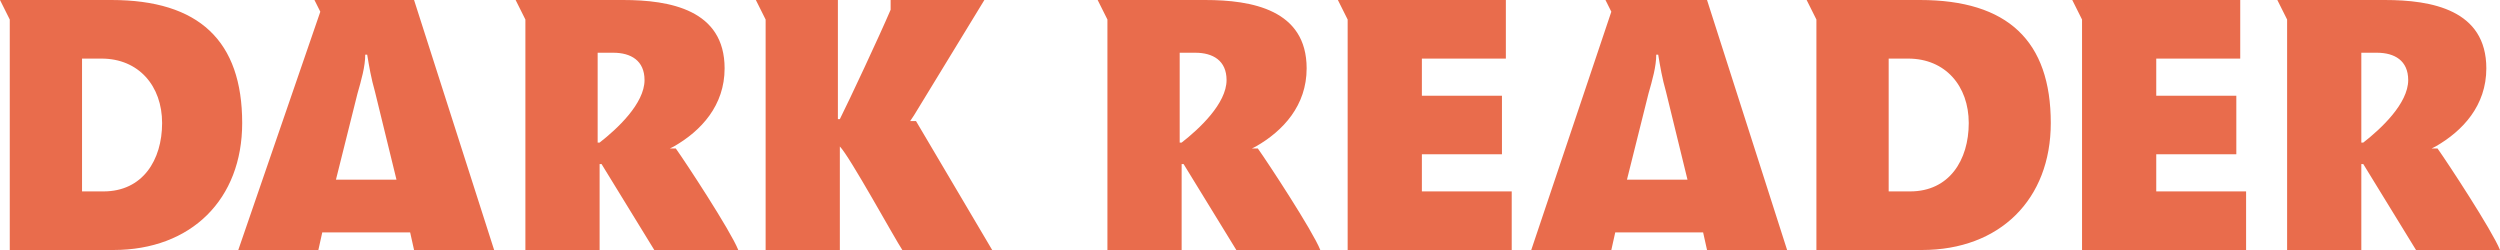
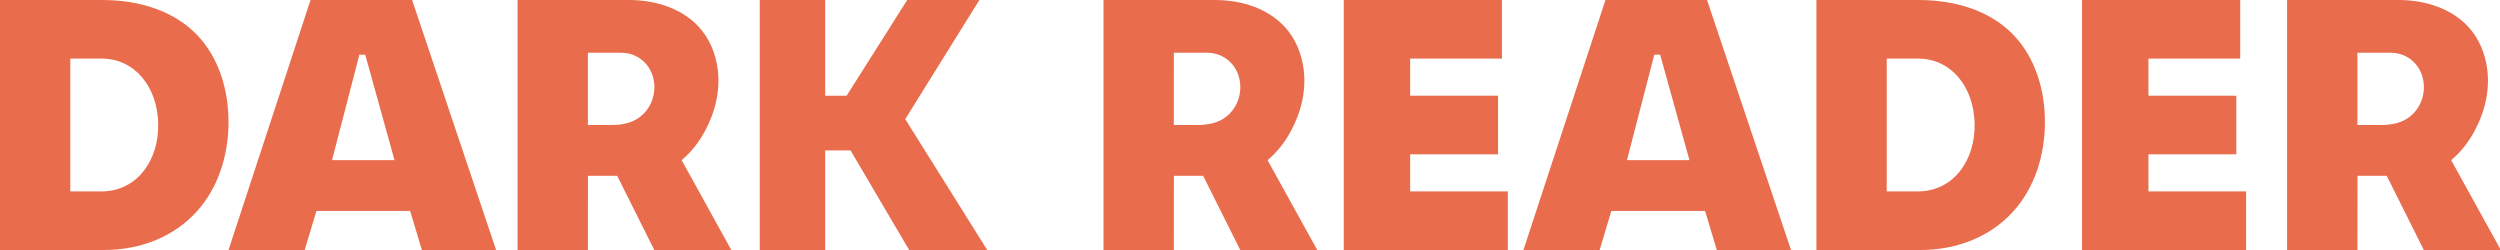
- <svg xmlns="http://www.w3.org/2000/svg" width="1280" height="128" version="1.1">
-   <path style="fill: #e96c4c;" d="m 0,0 5,10 0,118 53,0 c 40,0 66,-26 66,-65 0,-42 -22,-63 -67,-63 l -57,0 z m 161,0 3,6 -42,122 41,0 2,-9 45,0 2,9 41,0 -41,-128 -52,0 z m 103,0 5,10 0,118 38,0 0,-44 1,0 27,44 43,0 c -4,-10 -27,-45 -32,-52 l -3,0 2,-1 c 14,-8 26,-21 26,-40 0,-30 -28,-35 -52,-35 l -55,0 z m 123,0 5,10 0,118 38,0 0,-53 0,0 c 5,5 28,47 32,53 l 46,0 -39,-66 -3,0 2,-3 36,-59 -48,0 0,5 c -6,14 -21,46 -26,56 l -1,0 0,-61 -43,0 z m 175,0 5,10 0,118 38,0 0,-44 1,0 27,44 43,0 c -4,-10 -27,-45 -32,-52 l -3,0 2,-1 c 14,-8 26,-21 26,-40 0,-30 -28,-35 -52,-35 l -55,0 z m 123,0 5,10 0,118 84,0 0,-30 -46,0 0,-19 41,0 0,-30 -41,0 0,-19 43,0 0,-30 -86,0 z m 137,0 3,6 -41,122 41,0 2,-9 45,0 2,9 41,0 -41,-128 -52,0 z m 103,0 5,10 0,118 54,0 c 40,0 66,-26 66,-65 0,-42 -22,-63 -67,-63 l -57,0 z m 136,0 5,10 0,118 84,0 0,-30 -46,0 0,-19 41,0 0,-30 -41,0 0,-19 43,0 0,-30 -86,0 z m 105,0 5,10 0,118 38,0 0,-44 1,0 27,44 43,0 c -4,-10 -27,-45 -32,-52 l -3,0 2,-1 c 14,-8 26,-21 26,-40 0,-30 -28,-35 -52,-35 l -55,0 z m -860,27 8,0 c 9,0 16,4 16,14 0,12 -14,25 -23,32 l -1,0 0,-46 z m 298,0 8,0 c 9,0 16,4 16,14 0,12 -14,25 -23,32 l -1,0 0,-46 z m 605,0 8,0 c 9,0 16,4 16,14 0,12 -14,25 -23,32 l -1,0 0,-46 z m -1022,1 1,0 c 1,6 2,12 4,19 l 11,45 -31,0 11,-44 c 2,-7 4,-14 4,-20 z m 661,0 1,0 c 1,6 2,12 4,19 l 11,45 -31,0 11,-44 c 2,-7 4,-14 4,-20 z m -806,2 10,0 c 19,0 31,14 31,33 0,19 -10,35 -30,35 l -11,0 0,-68 z m 925,0 10,0 c 19,0 31,14 31,33 0,19 -10,35 -30,35 l -11,0 0,-68 z" id="dark-reader-logo" />
+ <svg xmlns="http://www.w3.org/2000/svg" viewBox="0 0 1280 128">
+   <defs />
+   <g>
+     <path d="M0,0 L0,128 L53.208,128 C72.346,128 89.444,120.951 101,108 C111.689,96.02 116.894,79.781 117,63 C117.107,45.999 112.016,29.535 101,18 C89.317,5.767 71.795,-4.7985e-15 52.204,0 L0,0 Z M36,30 L52,30 C69.228,30 80.526,44.713 81,63 C81.501,82.32 69.912,98 52,98 L36,98 L36,30 Z" fill="rgb(233,108,76)" opacity="1" />
+     <path d="M159,-2.4425e-15 L117,128 L156,128 L162,108 L210,108 L216,128 L254,128 L211,-2.4425e-15 L159,-2.4425e-15 Z M184,28 L187,28 L202,82 L170,82 L184,28 Z" fill="rgb(233,108,76)" opacity="1" />
+     <path d="M265,0 L265,128 L301,128 L301.031,90 L316,90 L335,128 L374.428,128 L349,82 C354.013,77.788 357.961,72.655 361,67 C366.382,56.984 368.922,45.876 367.4,35 C366.306,27.186 363.254,19.82 358,14 C349.664,4.767 336.51,-3.5539e-15 322,0 L265,0 Z M301,27 L318,27 C323.243,27 327.884,29.233 331,33 C333.964,36.584 335.332,41.295 335,46 C334.559,52.238 331.272,57.845 326,61 C322.33,63.197 317.853,64 313,64 L300.996,64 L301,27 Z" fill="rgb(233,108,76)" opacity="1" />
+     <path d="M389,0 L389,128 L422.482,128 L422.482,77 L435.482,77 L465.482,128 L505.455,128 L463.482,61 L501.439,0 L464.482,0 L433.482,49 L422.482,49 L422.482,0 L389,0 Z" fill="rgb(233,108,76)" opacity="1" />
+     <path d="M688,0 L688,128 L772,128 L772,98 L722,98 L722,79 L767,79 L767,49 L722,49 L722,30 L768.988,30 L768.988,0 L688,0 Z" fill="rgb(233,108,76)" opacity="1" />
+     <path d="M1171,-6.9944e-15 L1171,128 L1207,128 L1207.031,90 L1222,90 L1241,128 L1280.428,128 L1255,82 C1260.013,77.788 1263.961,72.655 1267,67 C1272.382,56.984 1274.922,45.876 1273.4,35 C1272.306,27.186 1269.254,19.82 1264,14 C1255.664,4.767 1242.51,-1.0548e-14 1228,-6.9944e-15 L1171,-6.9944e-15 Z M1207,27 L1224,27 C1229.243,27 1233.884,29.233 1237,33 C1239.964,36.584 1241.332,41.295 1241,46 C1240.559,52.238 1237.272,57.845 1232,61 C1228.33,63.197 1223.853,64 1219,64 L1206.996,64 L1207,27 Z" fill="rgb(233,108,76)" opacity="1" />
+     <path d="M565,1.1102e-15 L565,128 L601,128 L601.031,90 L616,90 L635,128 L674.428,128 L649,82 C654.013,77.788 657.961,72.655 661,67 C666.382,56.984 668.922,45.876 667.4,35 C666.306,27.186 663.254,19.82 658,14 C649.664,4.767 636.51,-2.4437e-15 622,1.1102e-15 L565,1.1102e-15 Z M601,27 L618,27 C623.242,27 627.884,29.233 631,33 C633.964,36.584 635.332,41.295 635,46 C634.559,52.238 631.272,57.845 626,61 C622.33,63.197 617.853,64 613,64 L600.996,64 L601,27 Z" fill="rgb(233,108,76)" opacity="1" />
+     <path d="M822,3.3307e-15 L780,128 L819,128 L825,108 L873,108 L879,128 L917,128 L874,3.3307e-15 L822,3.3307e-15 Z M847,28 L850,28 L865,82 L833,82 L847,28 Z" fill="rgb(233,108,76)" opacity="1" />
+     <path d="M930,5.4401e-15 L930,128 L983.208,128 C1002.346,128 1019.444,120.951 1031,108 C1041.689,96.02 1046.894,79.781 1047,63 C1047.107,45.999 1042.016,29.535 1031,18 C1019.317,5.767 1001.795,6.416e-16 982.204,5.4401e-15 L930,5.4401e-15 Z M966,30 L982,30 C999.228,30 1010.526,44.713 1011,63 C1011.501,82.32 999.912,98 982,98 L966,98 L966,30 Z" fill="rgb(233,108,76)" opacity="1" />
+     <path d="M1066,2.2204e-16 L1066,128 L1150,128 L1150,98 L1100,98 L1100,79 L1145,79 L1145,49 L1100,49 L1100,30 L1146.988,30 L1146.988,2.2204e-16 L1066,2.2204e-16 Z" fill="rgb(233,108,76)" opacity="1" />
+   </g>
</svg>
